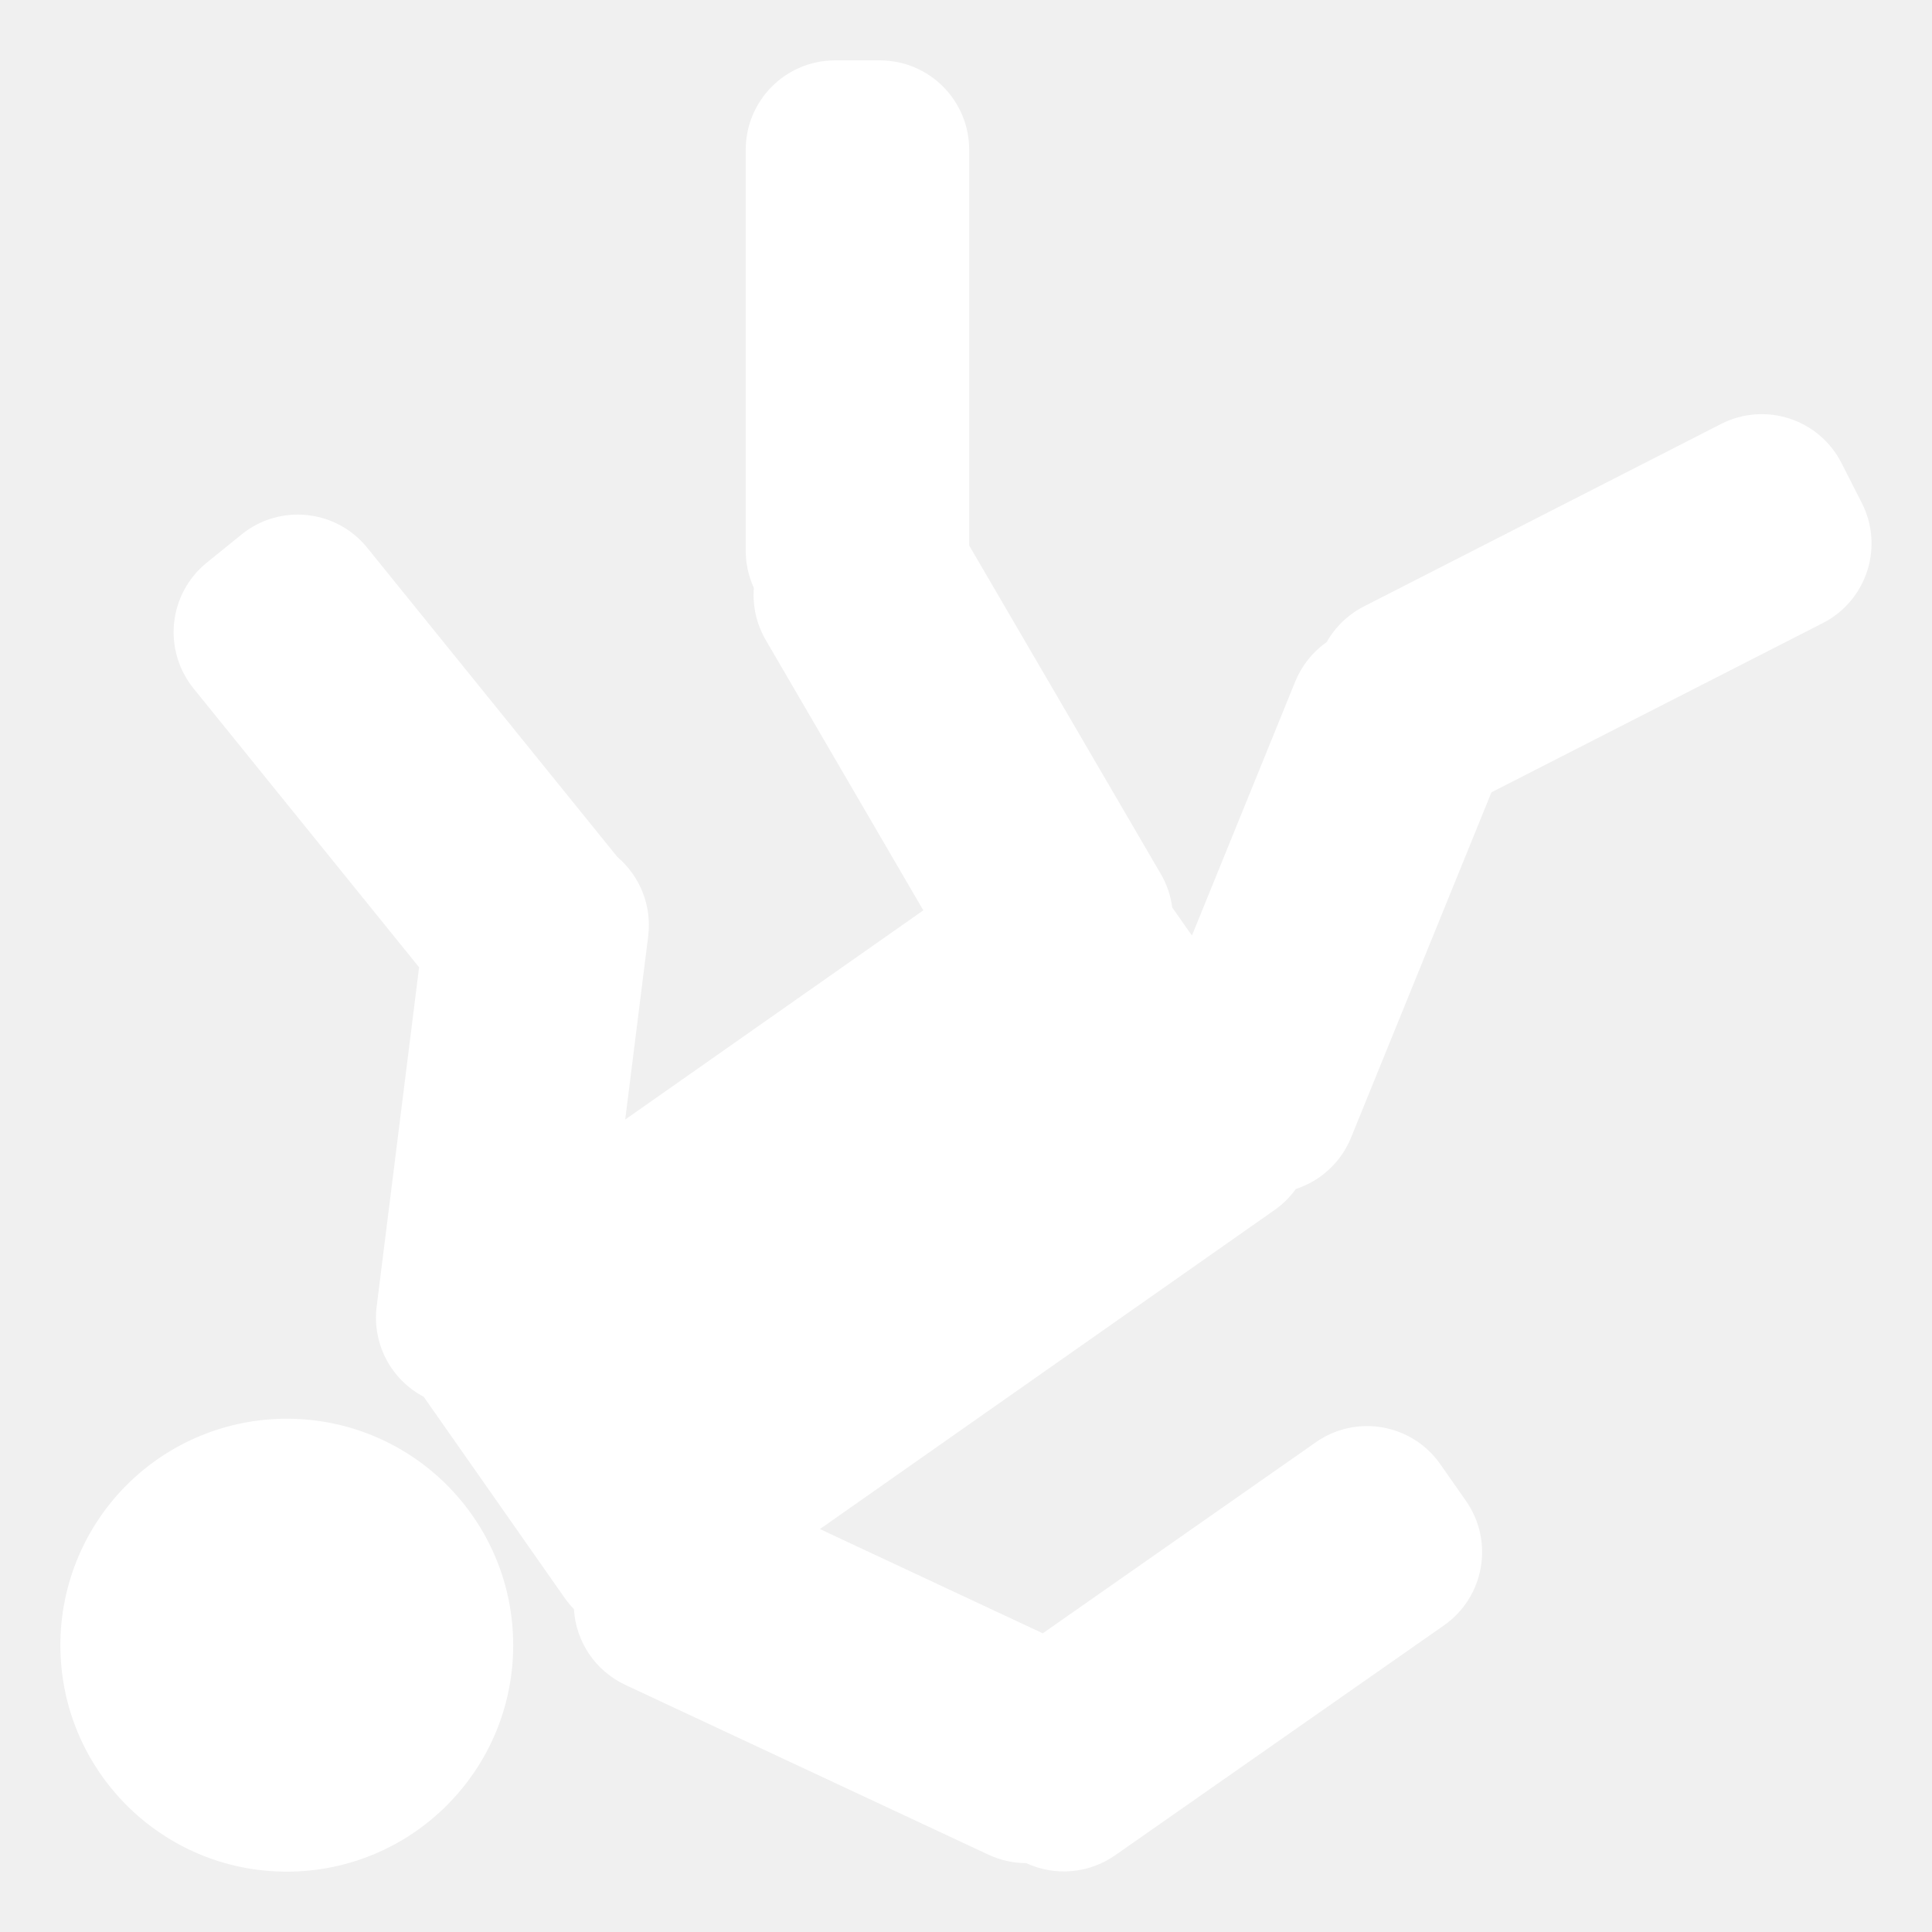
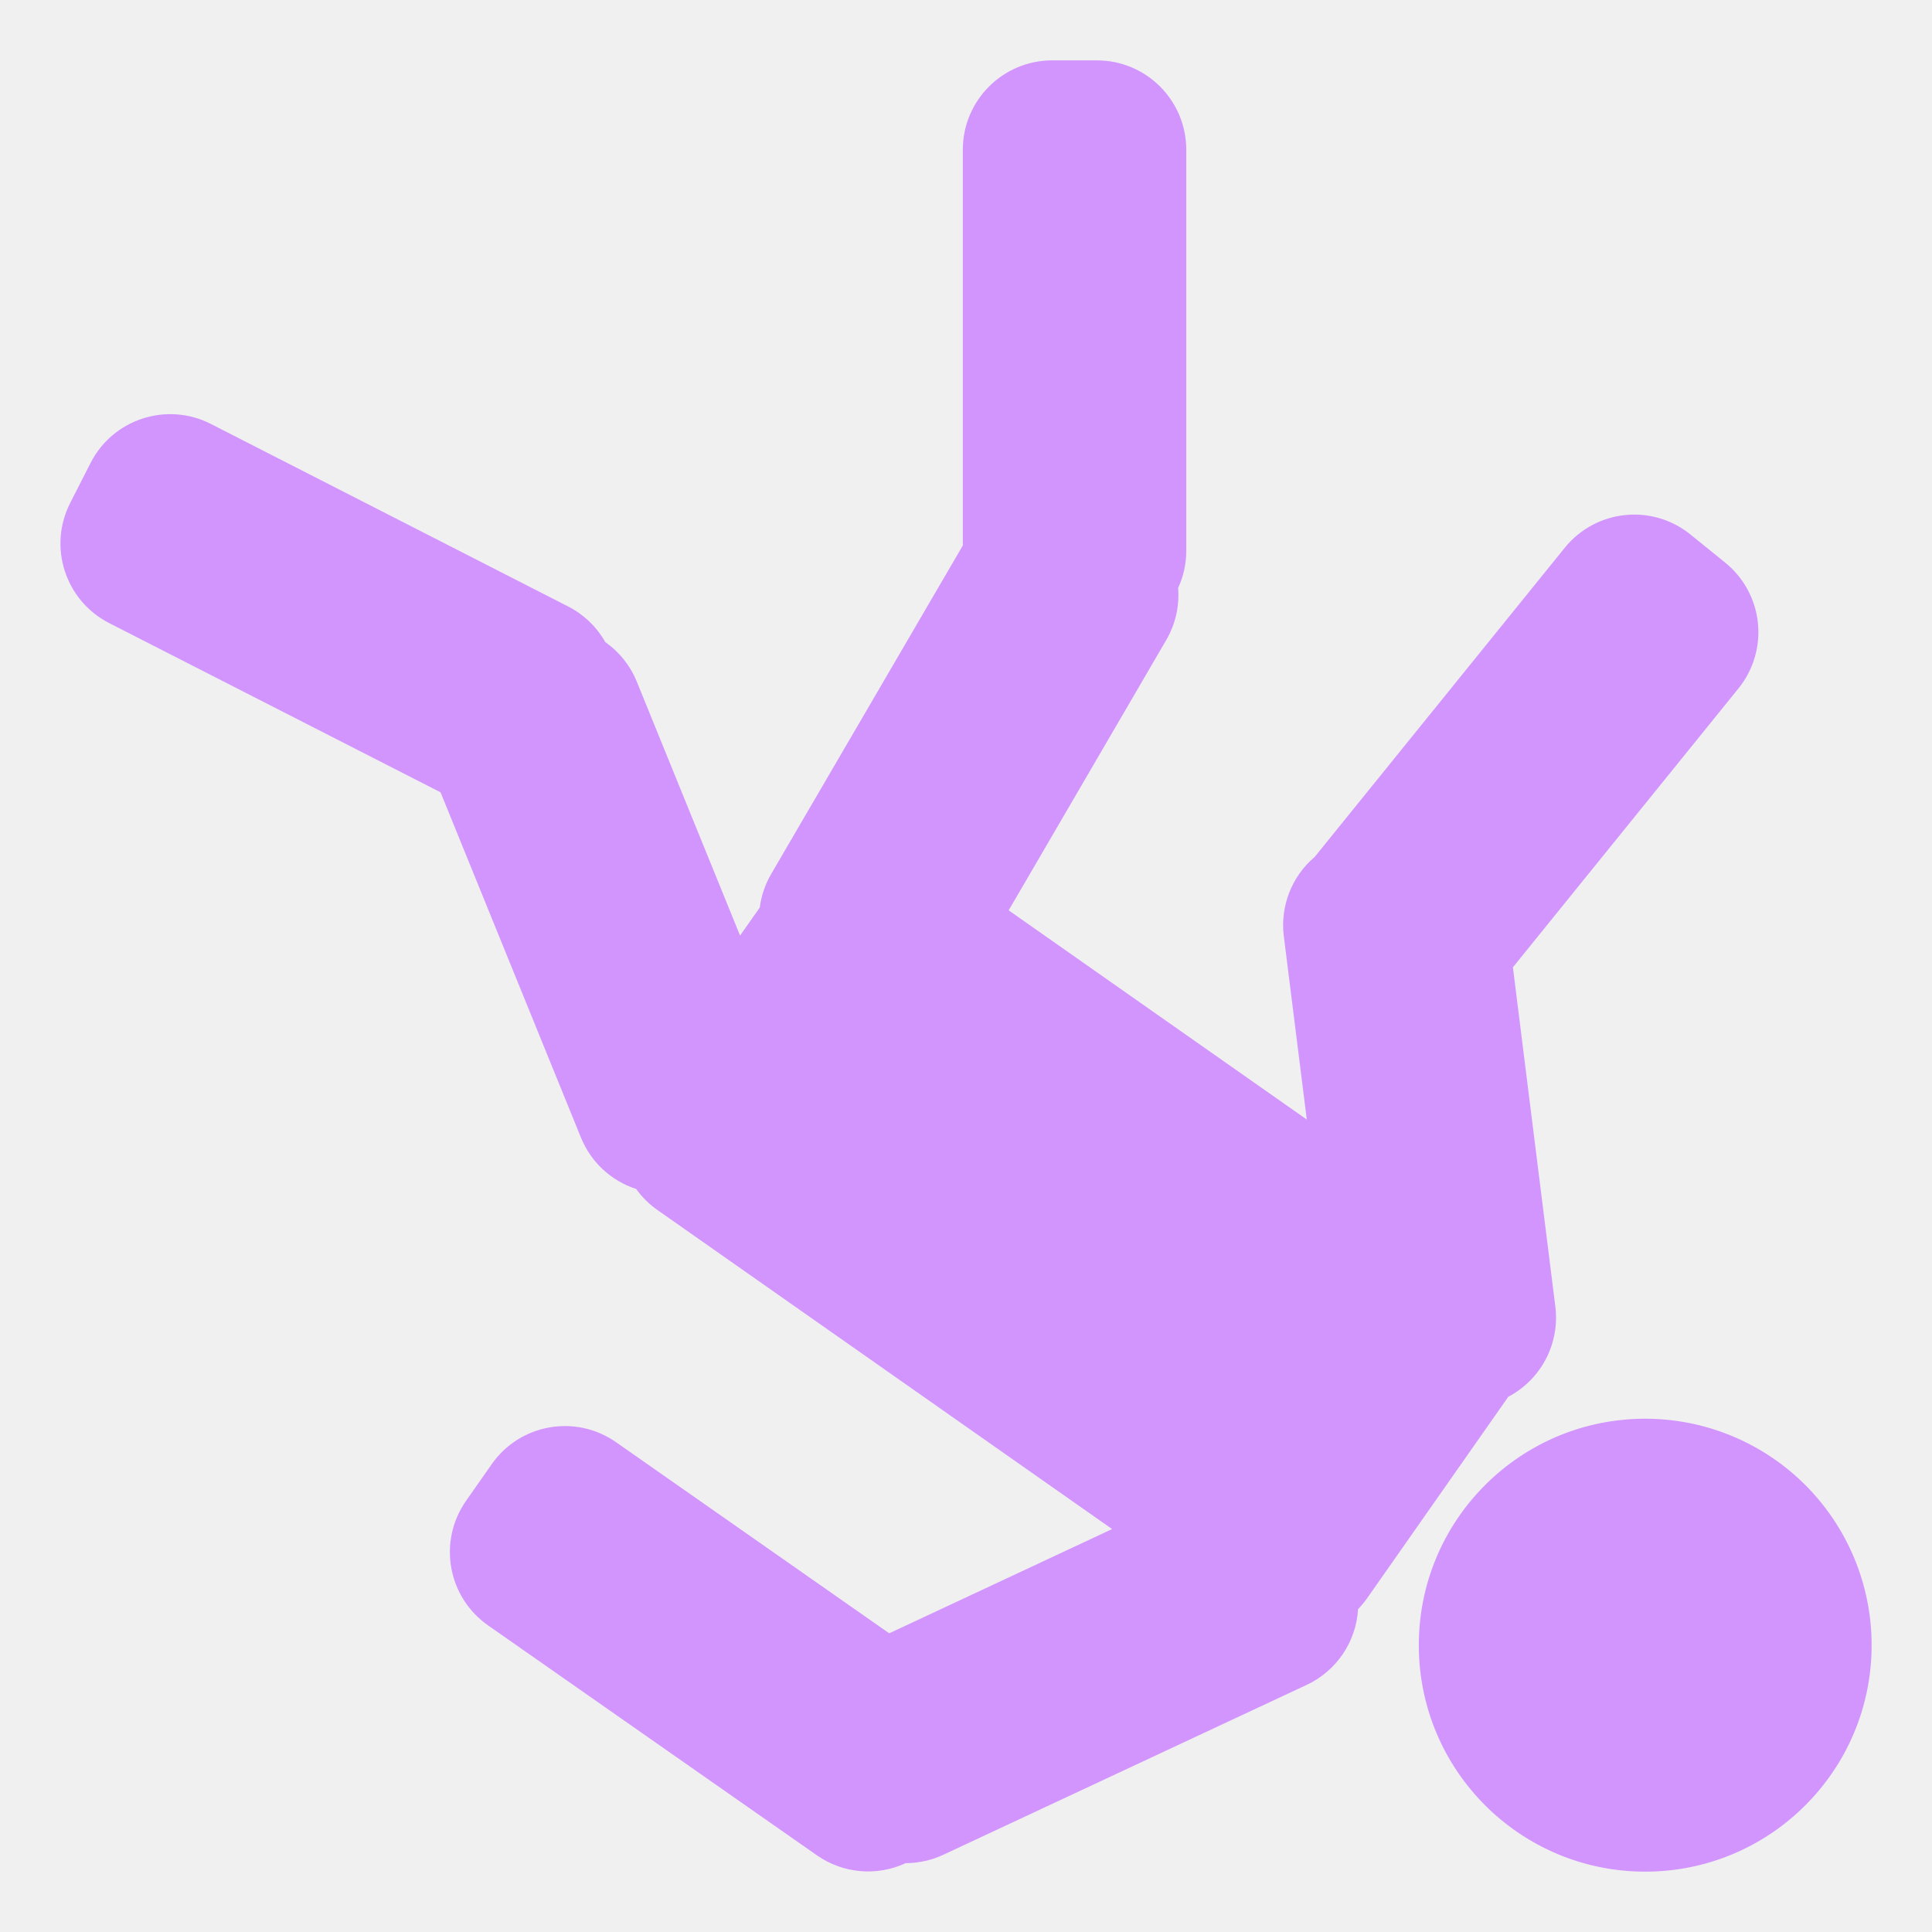
- <svg xmlns="http://www.w3.org/2000/svg" id="icon" viewBox="0 0 512 512" width="512" height="512" fill="#ffffff" fill-opacity="1">
-   <g transform="translate(0,0)" style="touch-action: none;">
-     <path d="M221.313 16a23.682 23.695 0 0 0-23.688 23.688v106.406a23.682 23.695 0 0 0 2.156 9.72 23.682 23.695 0 0 0 3.157 13.81l41.75 71.626-79 55.438 6.094-48.625a23.682 23.695 0 0 0-8.186-20.97l-66.28-81.937a23.682 23.695 0 0 0-33.314-3.5l-9.188 7.438a23.682 23.695 0 0 0-3.53 33.344l59.78 73.906-11.25 89.937a23.682 23.695 0 0 0 12.47 23.876l37.468 53.47a23.695 23.682 1.57 0 0 2.344 2.812 23.682 23.695 0 0 0 13.594 20.062L262 491.53a23.682 23.695 0 0 0 9.97 2.22 23.682 23.695 0 0 0 23.53-2.063l87.156-60.937a23.682 23.695 0 0 0 5.844-33l-6.78-9.688a23.682 23.695 0 0 0-32.97-5.875l-72.406 50.657-59.063-27.625 120.595-84.626a23.695 23.682 1.57 0 0 5.53-5.5 23.682 23.695 0 0 0 14.626-13.594l37.22-91.53 87.813-44.845a23.694 23.682 1.18 0 0 10.312-31.875L488 122.687a23.694 23.682 1.18 0 0-31.875-10.343l-94.688 48.375a23.694 23.682 1.18 0 0-9.843 9.436 23.682 23.695 0 0 0-8.344 10.47l-27.375 67.31-5.22-7.436a23.682 23.695 0 0 0-3-8.844l-50.81-87.094V39.688A23.682 23.695 0 0 0 233.154 16h-11.843zM77.75 376A59.994 60 0 0 0 16 436a59.994 60 0 1 0 120 0 59.994 60 0 0 0-58.25-60z" />
+ <svg xmlns="http://www.w3.org/2000/svg" viewBox="0 0 512 512" style="height: 512px; width: 512px;">
+   <g class="" transform="translate(0,0)" style="">
+     <path d="M221.313 16a23.682 23.695 0 0 0-23.688 23.688v106.406a23.682 23.695 0 0 0 2.156 9.72 23.682 23.695 0 0 0 3.157 13.81l41.75 71.626-79 55.438 6.094-48.625a23.682 23.695 0 0 0-8.186-20.97l-66.28-81.937a23.682 23.695 0 0 0-33.314-3.5l-9.188 7.438a23.682 23.695 0 0 0-3.53 33.344l59.78 73.906-11.25 89.937a23.682 23.695 0 0 0 12.47 23.876l37.468 53.47a23.695 23.682 1.57 0 0 2.344 2.812 23.682 23.695 0 0 0 13.594 20.062L262 491.53a23.682 23.695 0 0 0 9.97 2.22 23.682 23.695 0 0 0 23.53-2.063l87.156-60.937a23.682 23.695 0 0 0 5.844-33l-6.78-9.688a23.682 23.695 0 0 0-32.97-5.875l-72.406 50.657-59.063-27.625 120.595-84.626a23.695 23.682 1.57 0 0 5.53-5.5 23.682 23.695 0 0 0 14.626-13.594l37.22-91.53 87.813-44.845a23.694 23.682 1.18 0 0 10.312-31.875L488 122.687a23.694 23.682 1.18 0 0-31.875-10.343l-94.688 48.375a23.694 23.682 1.18 0 0-9.843 9.436 23.682 23.695 0 0 0-8.344 10.47l-27.375 67.31-5.22-7.436a23.682 23.695 0 0 0-3-8.844l-50.81-87.094V39.688A23.682 23.695 0 0 0 233.154 16h-11.843zM77.75 376A59.994 60 0 0 0 16 436a59.994 60 0 1 0 120 0 59.994 60 0 0 0-58.25-60z" fill="#d295fe" fill-opacity="1" transform="translate(512, 0) scale(-1, 1) rotate(0, 256, 256) skewX(0) skewY(0)" />
  </g>
</svg>
